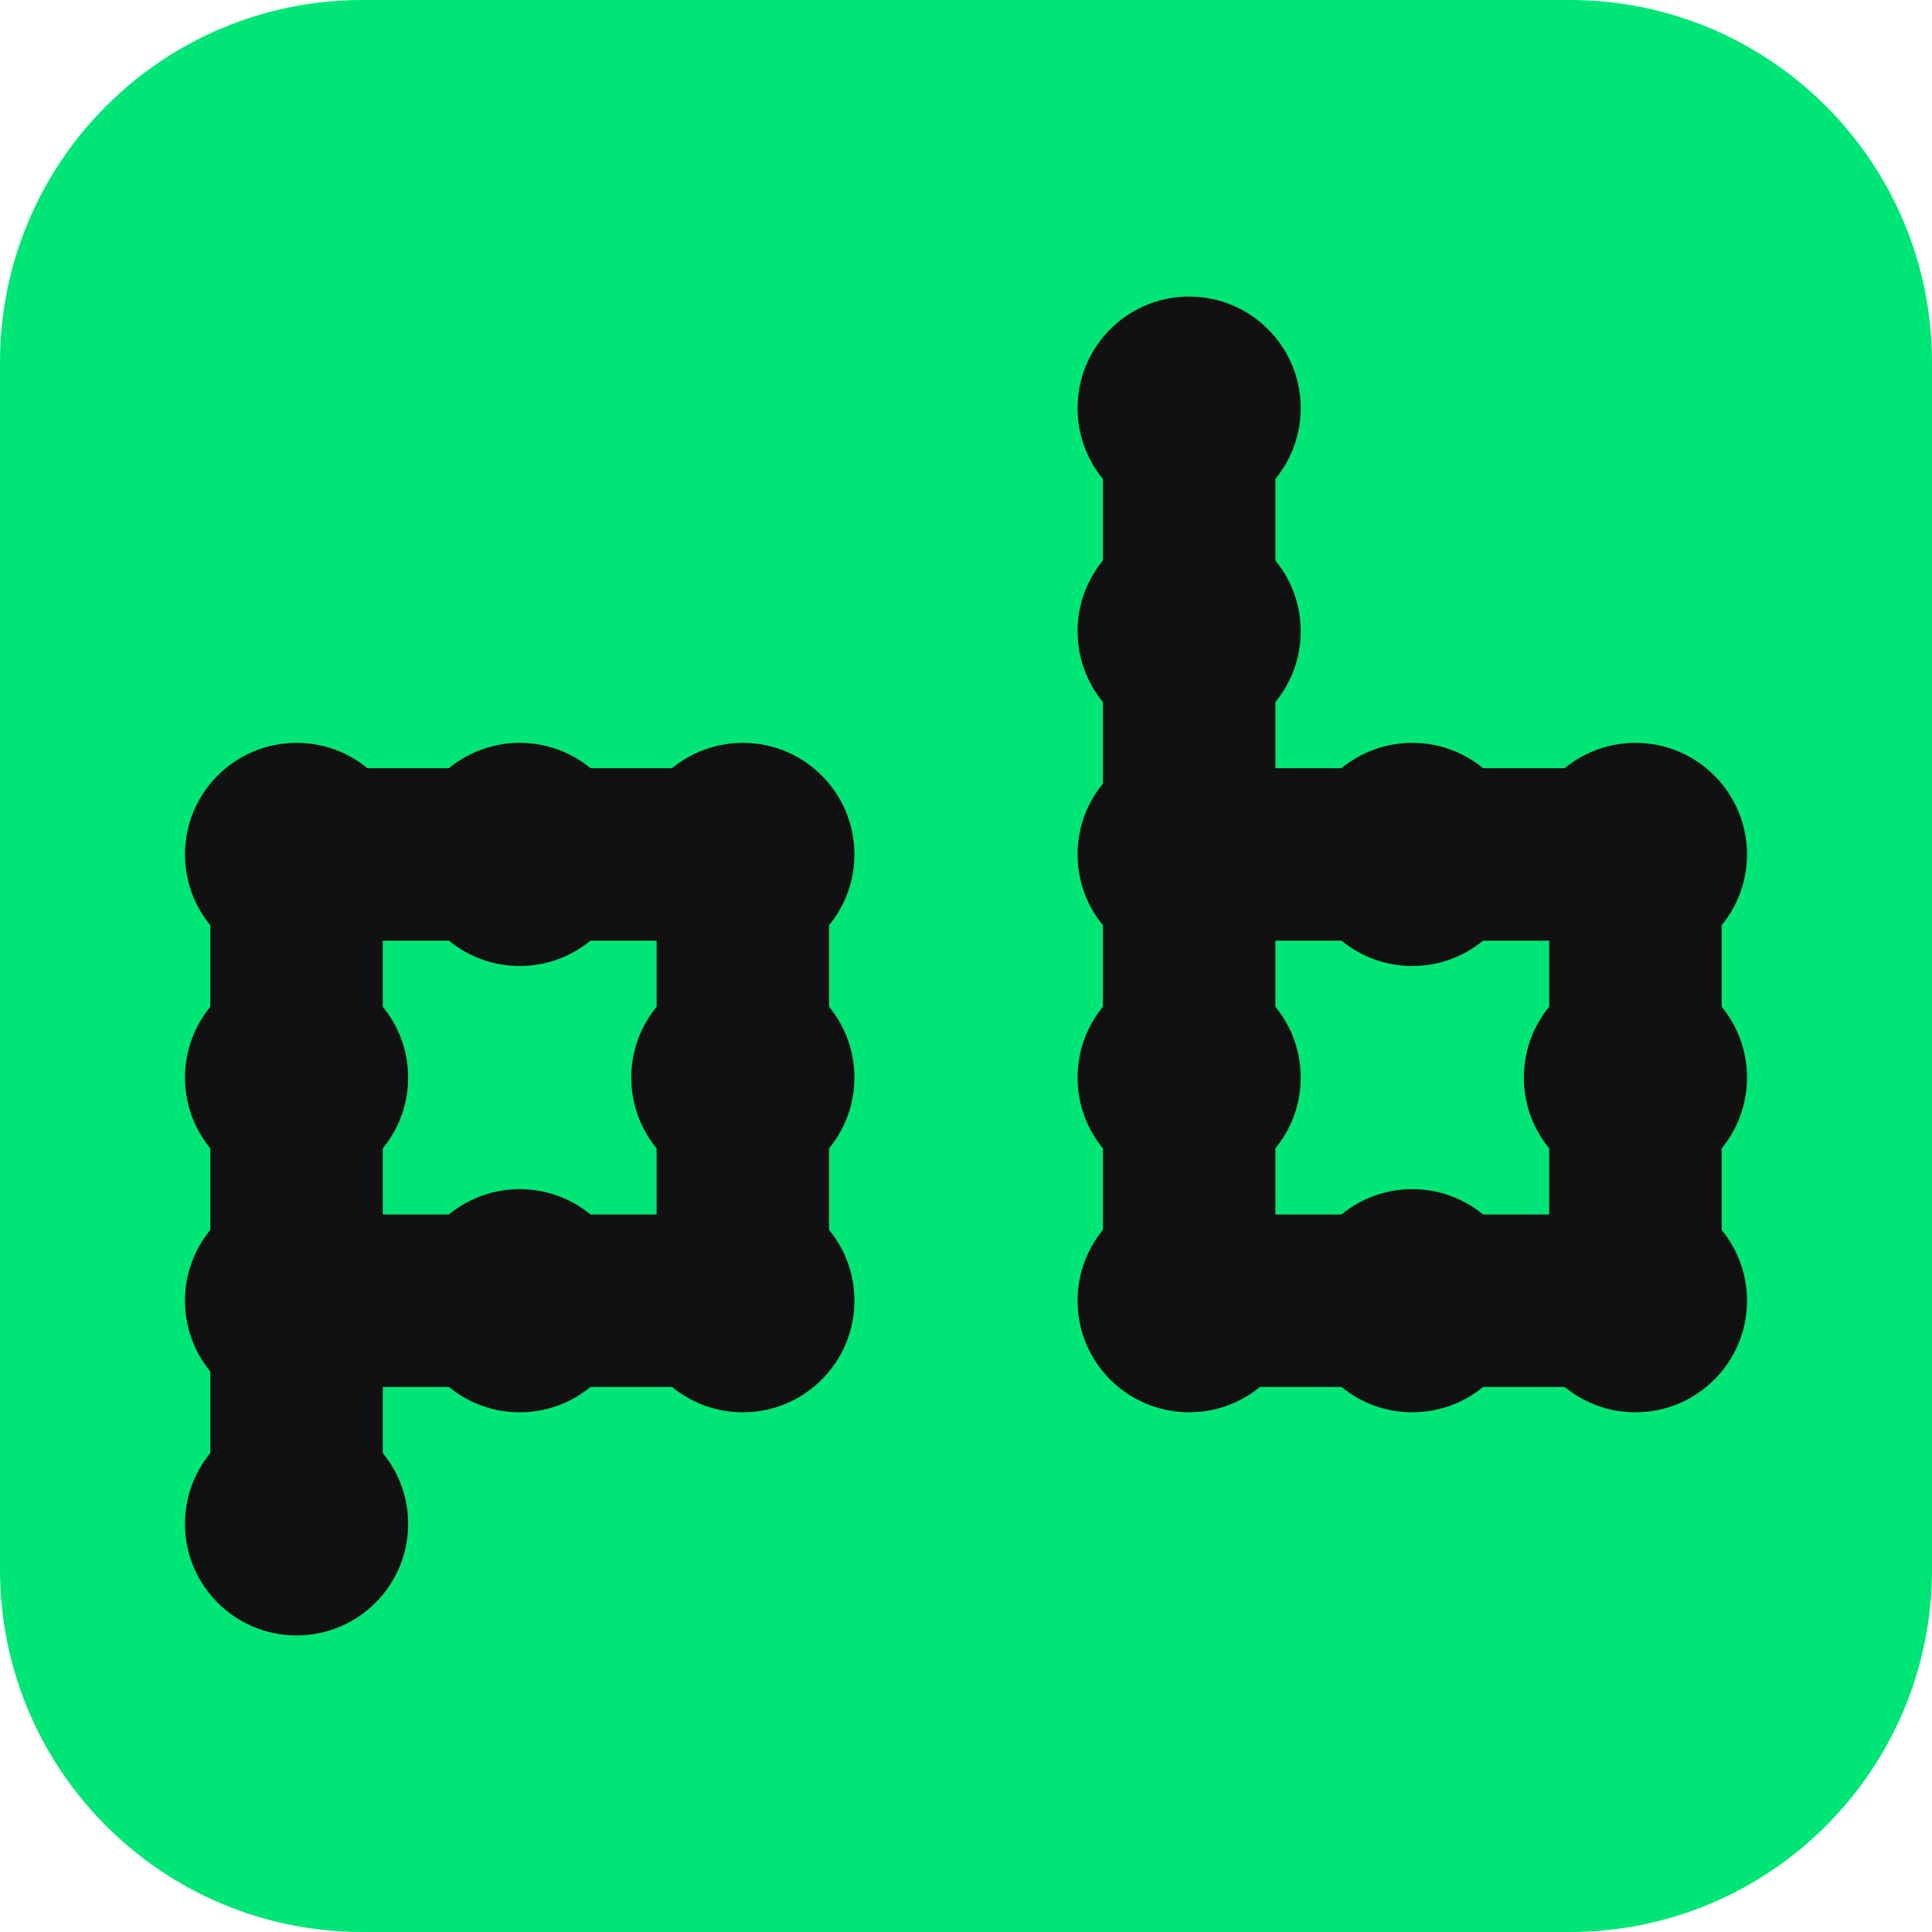
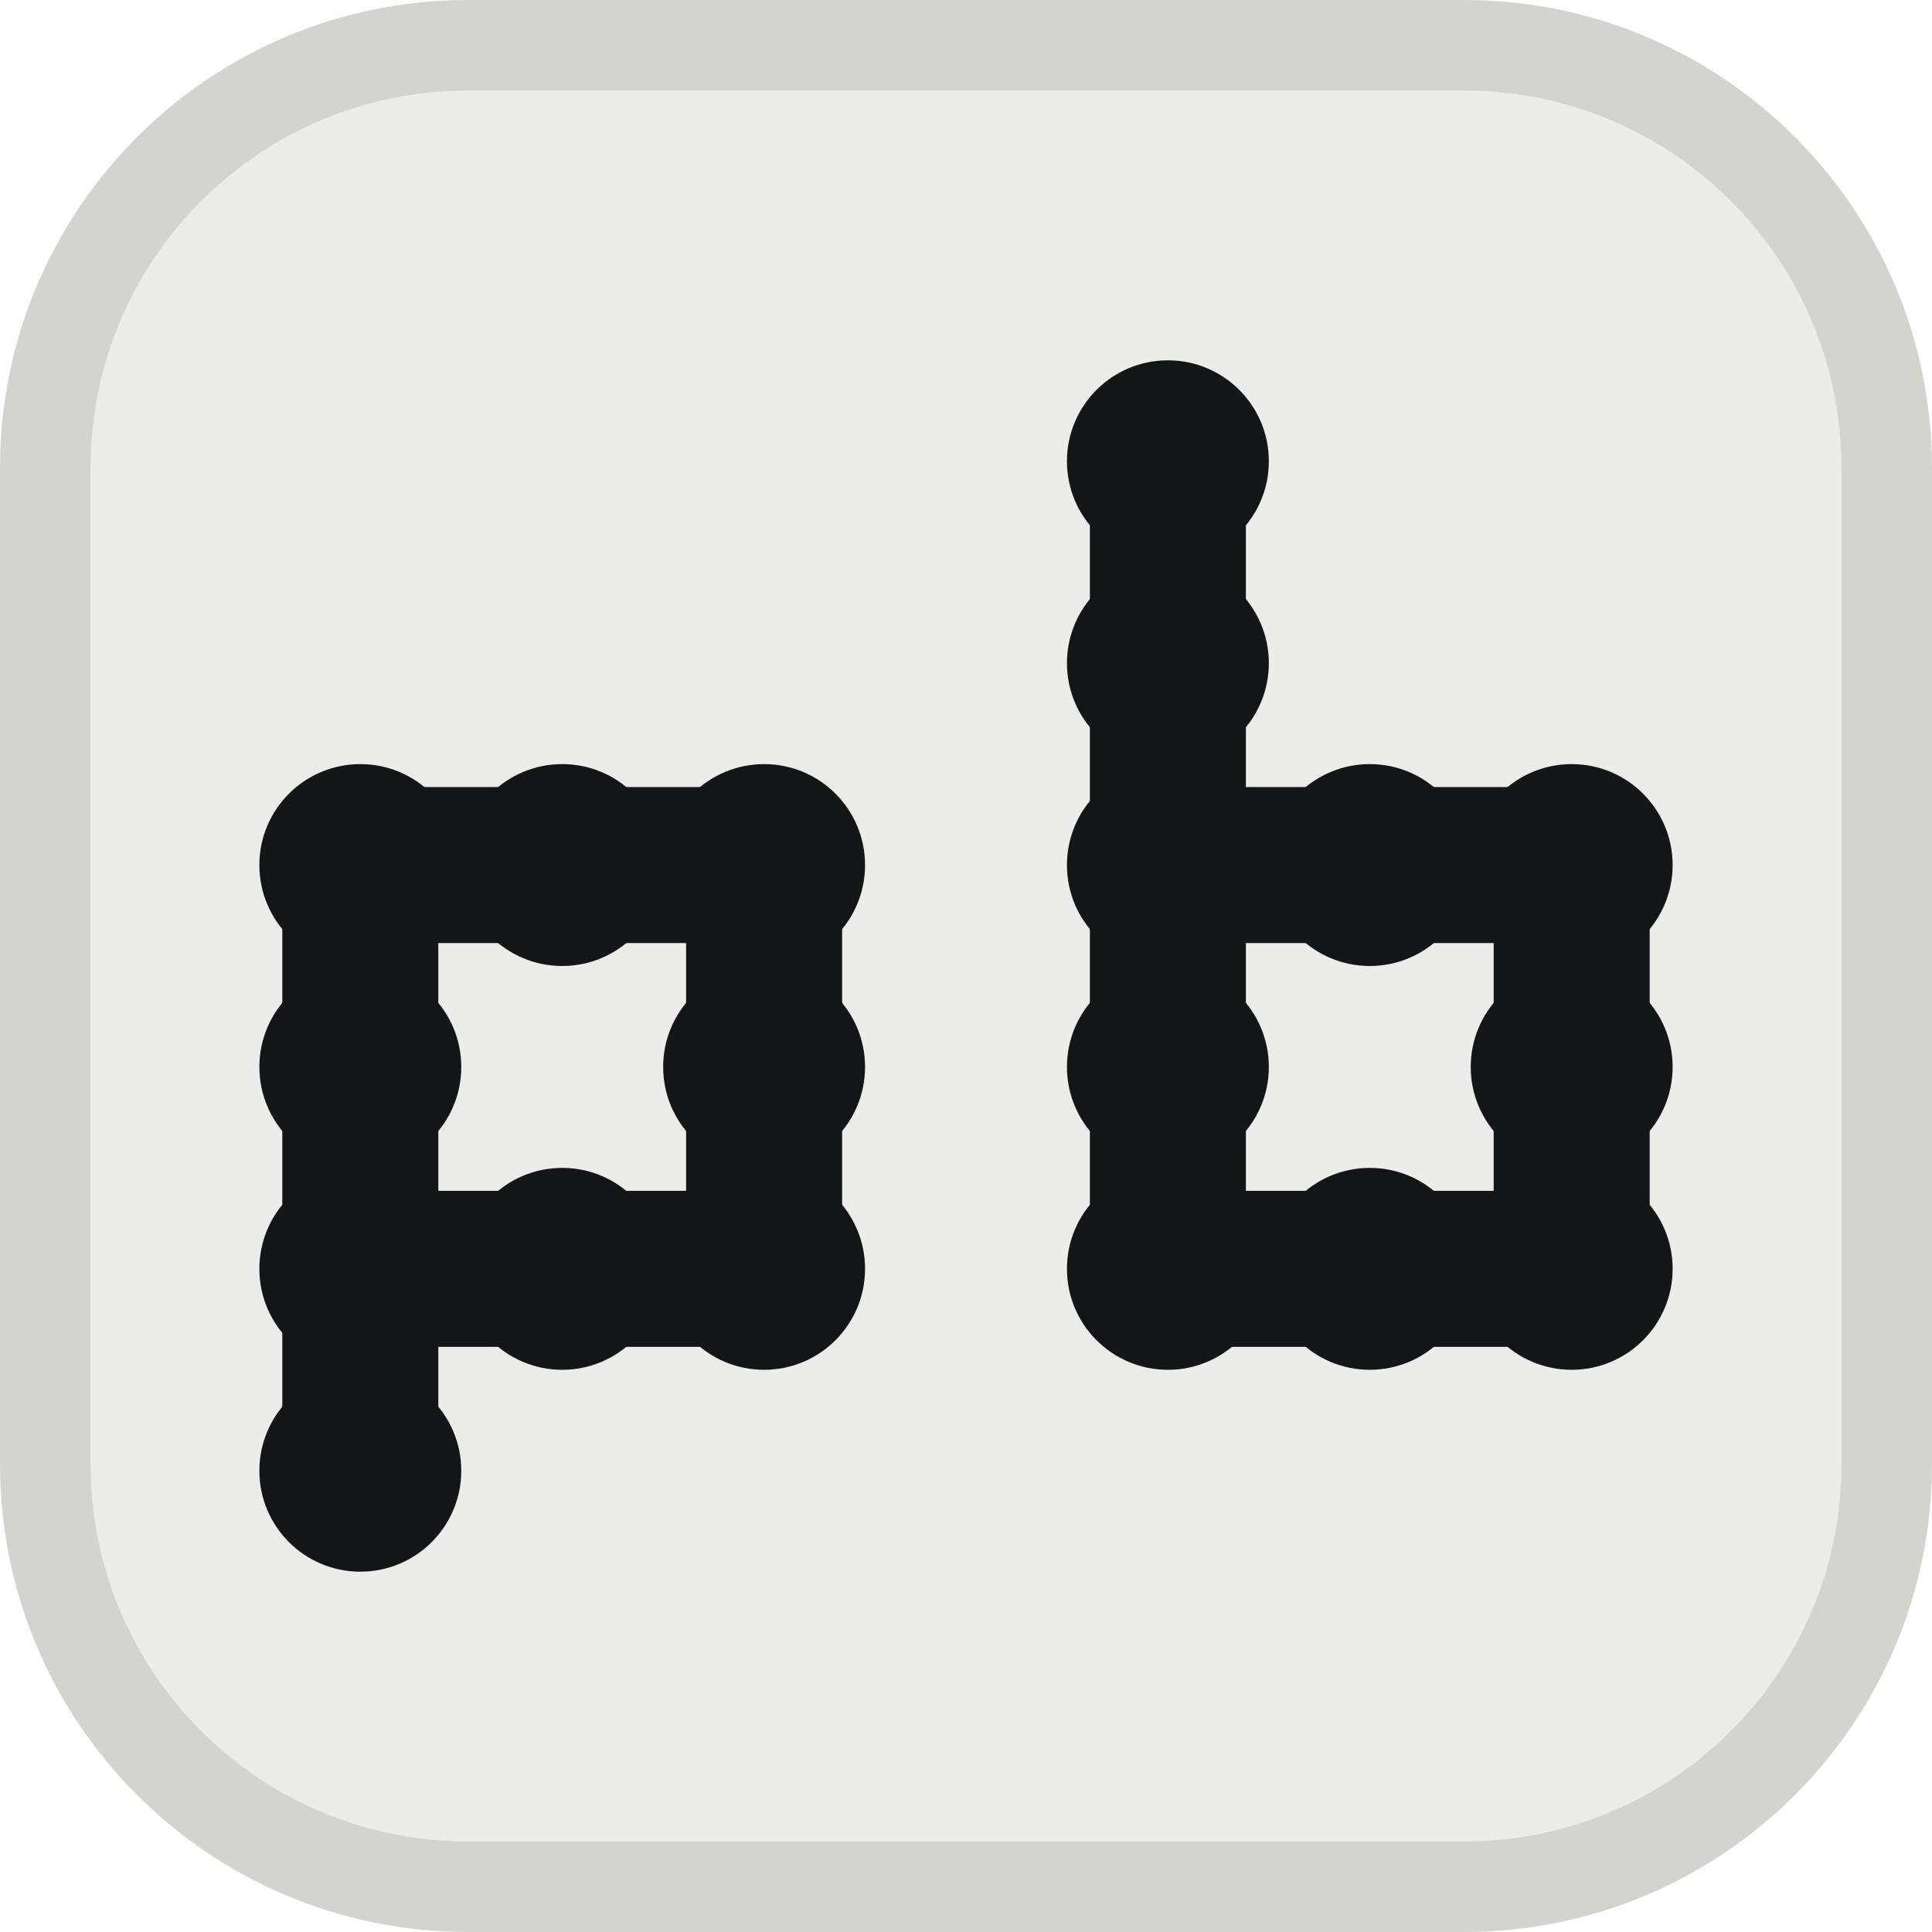
<svg xmlns="http://www.w3.org/2000/svg" width="32" height="32" viewBox="0 0 32 32">
-   <rect width="32" height="32" rx="6" fill="#00e676" />
-   <g color="#111111" transform="translate(16 16) scale(0.84) translate(-16 -16)">
+   <rect x="0.75" y="0.75" width="30.5" height="30.5" rx="7" fill="#ECEDEA" stroke="#D3D4CF" stroke-width="1.5" />
+   <g color="#141517" transform="translate(16 16) scale(0.76) translate(-16 -16)">
    <g fill="currentColor">
      <circle cx="2.8" cy="13.8" r="2.2" />
      <rect x="2.8" y="12.1" width="4.4" height="3.4" />
      <rect x="1.1" y="13.8" width="3.4" height="4.4" />
      <circle cx="2.8" cy="18.2" r="2.2" />
      <rect x="1.1" y="18.2" width="3.4" height="4.4" />
      <circle cx="2.8" cy="22.6" r="2.2" />
      <rect x="2.8" y="20.9" width="4.4" height="3.4" />
      <rect x="1.1" y="22.6" width="3.4" height="4.4" />
      <circle cx="2.8" cy="27" r="2.2" />
      <circle cx="7.2" cy="13.8" r="2.2" />
      <rect x="7.2" y="12.1" width="4.4" height="3.4" />
      <circle cx="7.2" cy="22.6" r="2.2" />
      <rect x="7.2" y="20.9" width="4.4" height="3.4" />
      <circle cx="11.6" cy="13.8" r="2.2" />
      <rect x="9.9" y="13.8" width="3.4" height="4.4" />
      <circle cx="11.6" cy="18.2" r="2.2" />
      <rect x="9.9" y="18.2" width="3.4" height="4.4" />
      <circle cx="11.6" cy="22.6" r="2.2" />
      <circle cx="20.4" cy="5" r="2.2" />
      <rect x="18.7" y="5" width="3.4" height="4.4" />
      <circle cx="20.4" cy="9.4" r="2.2" />
      <rect x="18.7" y="9.4" width="3.4" height="4.4" />
      <circle cx="20.4" cy="13.8" r="2.2" />
      <rect x="20.4" y="12.1" width="4.4" height="3.4" />
      <rect x="18.7" y="13.8" width="3.4" height="4.4" />
      <circle cx="20.4" cy="18.2" r="2.2" />
      <rect x="18.7" y="18.2" width="3.4" height="4.4" />
      <circle cx="20.4" cy="22.6" r="2.2" />
      <rect x="20.4" y="20.9" width="4.4" height="3.4" />
      <circle cx="24.8" cy="13.8" r="2.2" />
      <rect x="24.8" y="12.1" width="4.4" height="3.4" />
      <circle cx="24.8" cy="22.6" r="2.2" />
      <rect x="24.8" y="20.9" width="4.4" height="3.4" />
      <circle cx="29.2" cy="13.8" r="2.2" />
      <rect x="27.5" y="13.8" width="3.4" height="4.4" />
      <circle cx="29.2" cy="18.2" r="2.2" />
      <rect x="27.5" y="18.2" width="3.4" height="4.4" />
      <circle cx="29.2" cy="22.6" r="2.2" />
    </g>
  </g>
</svg>
